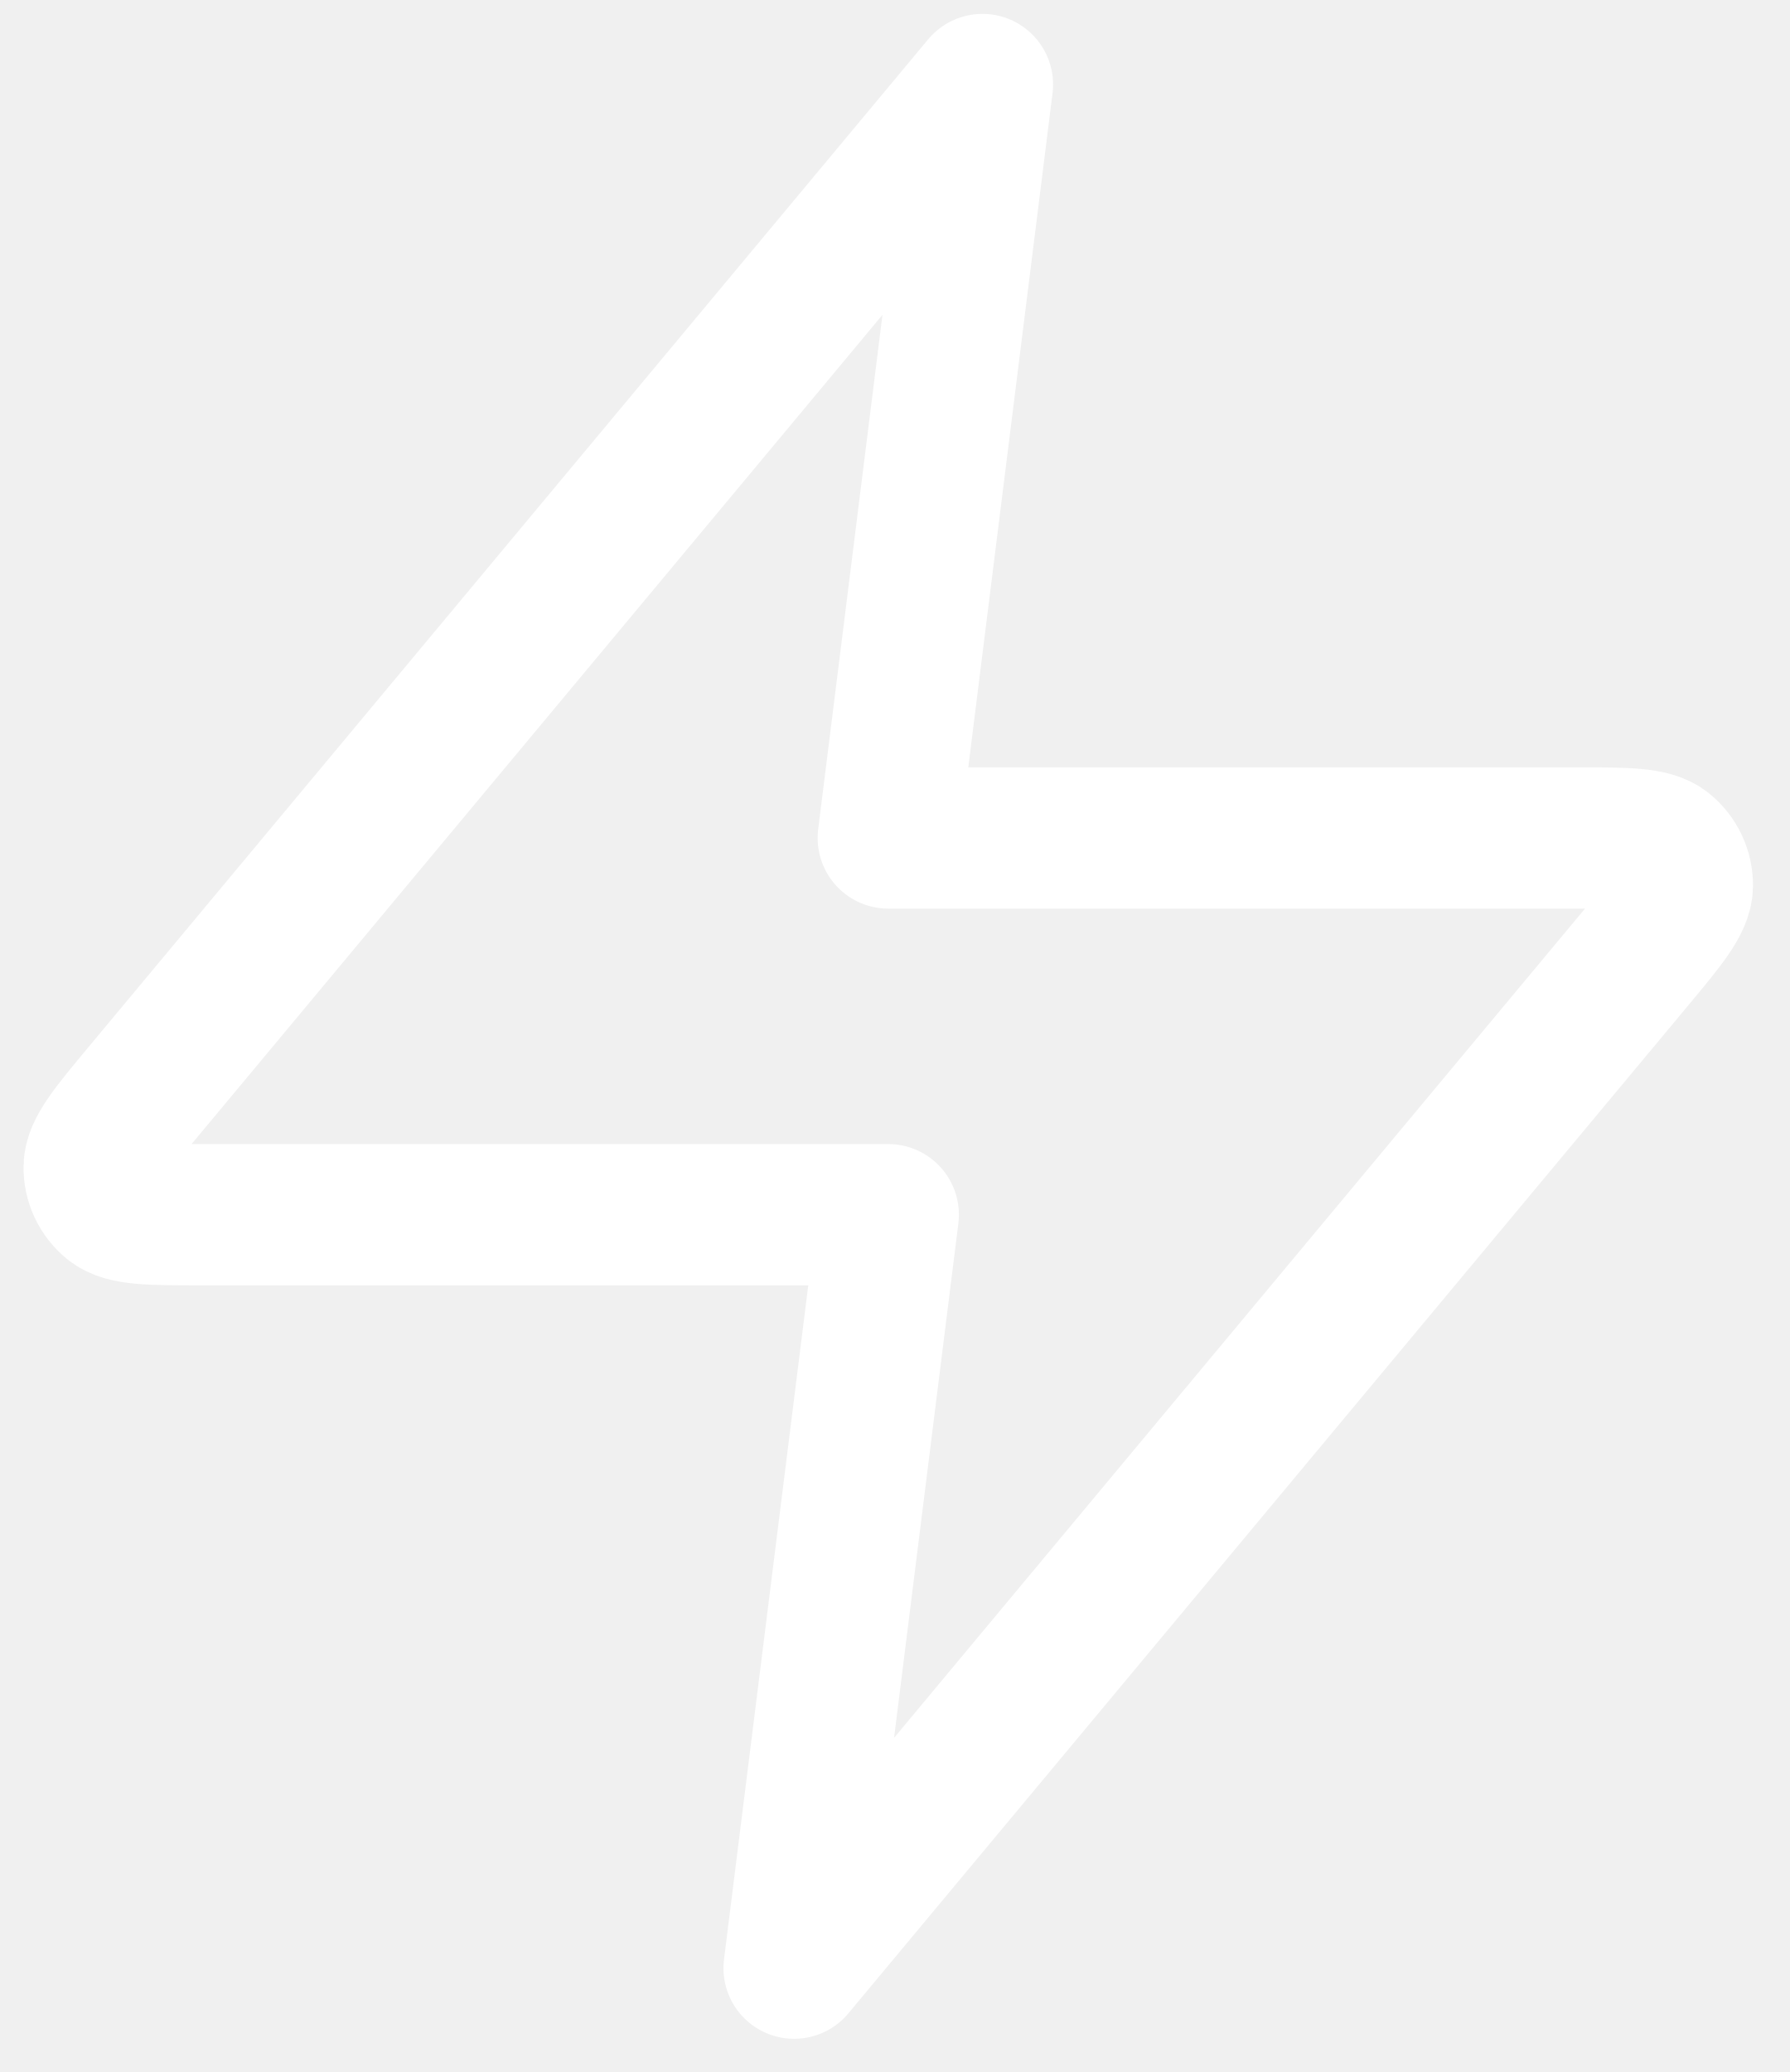
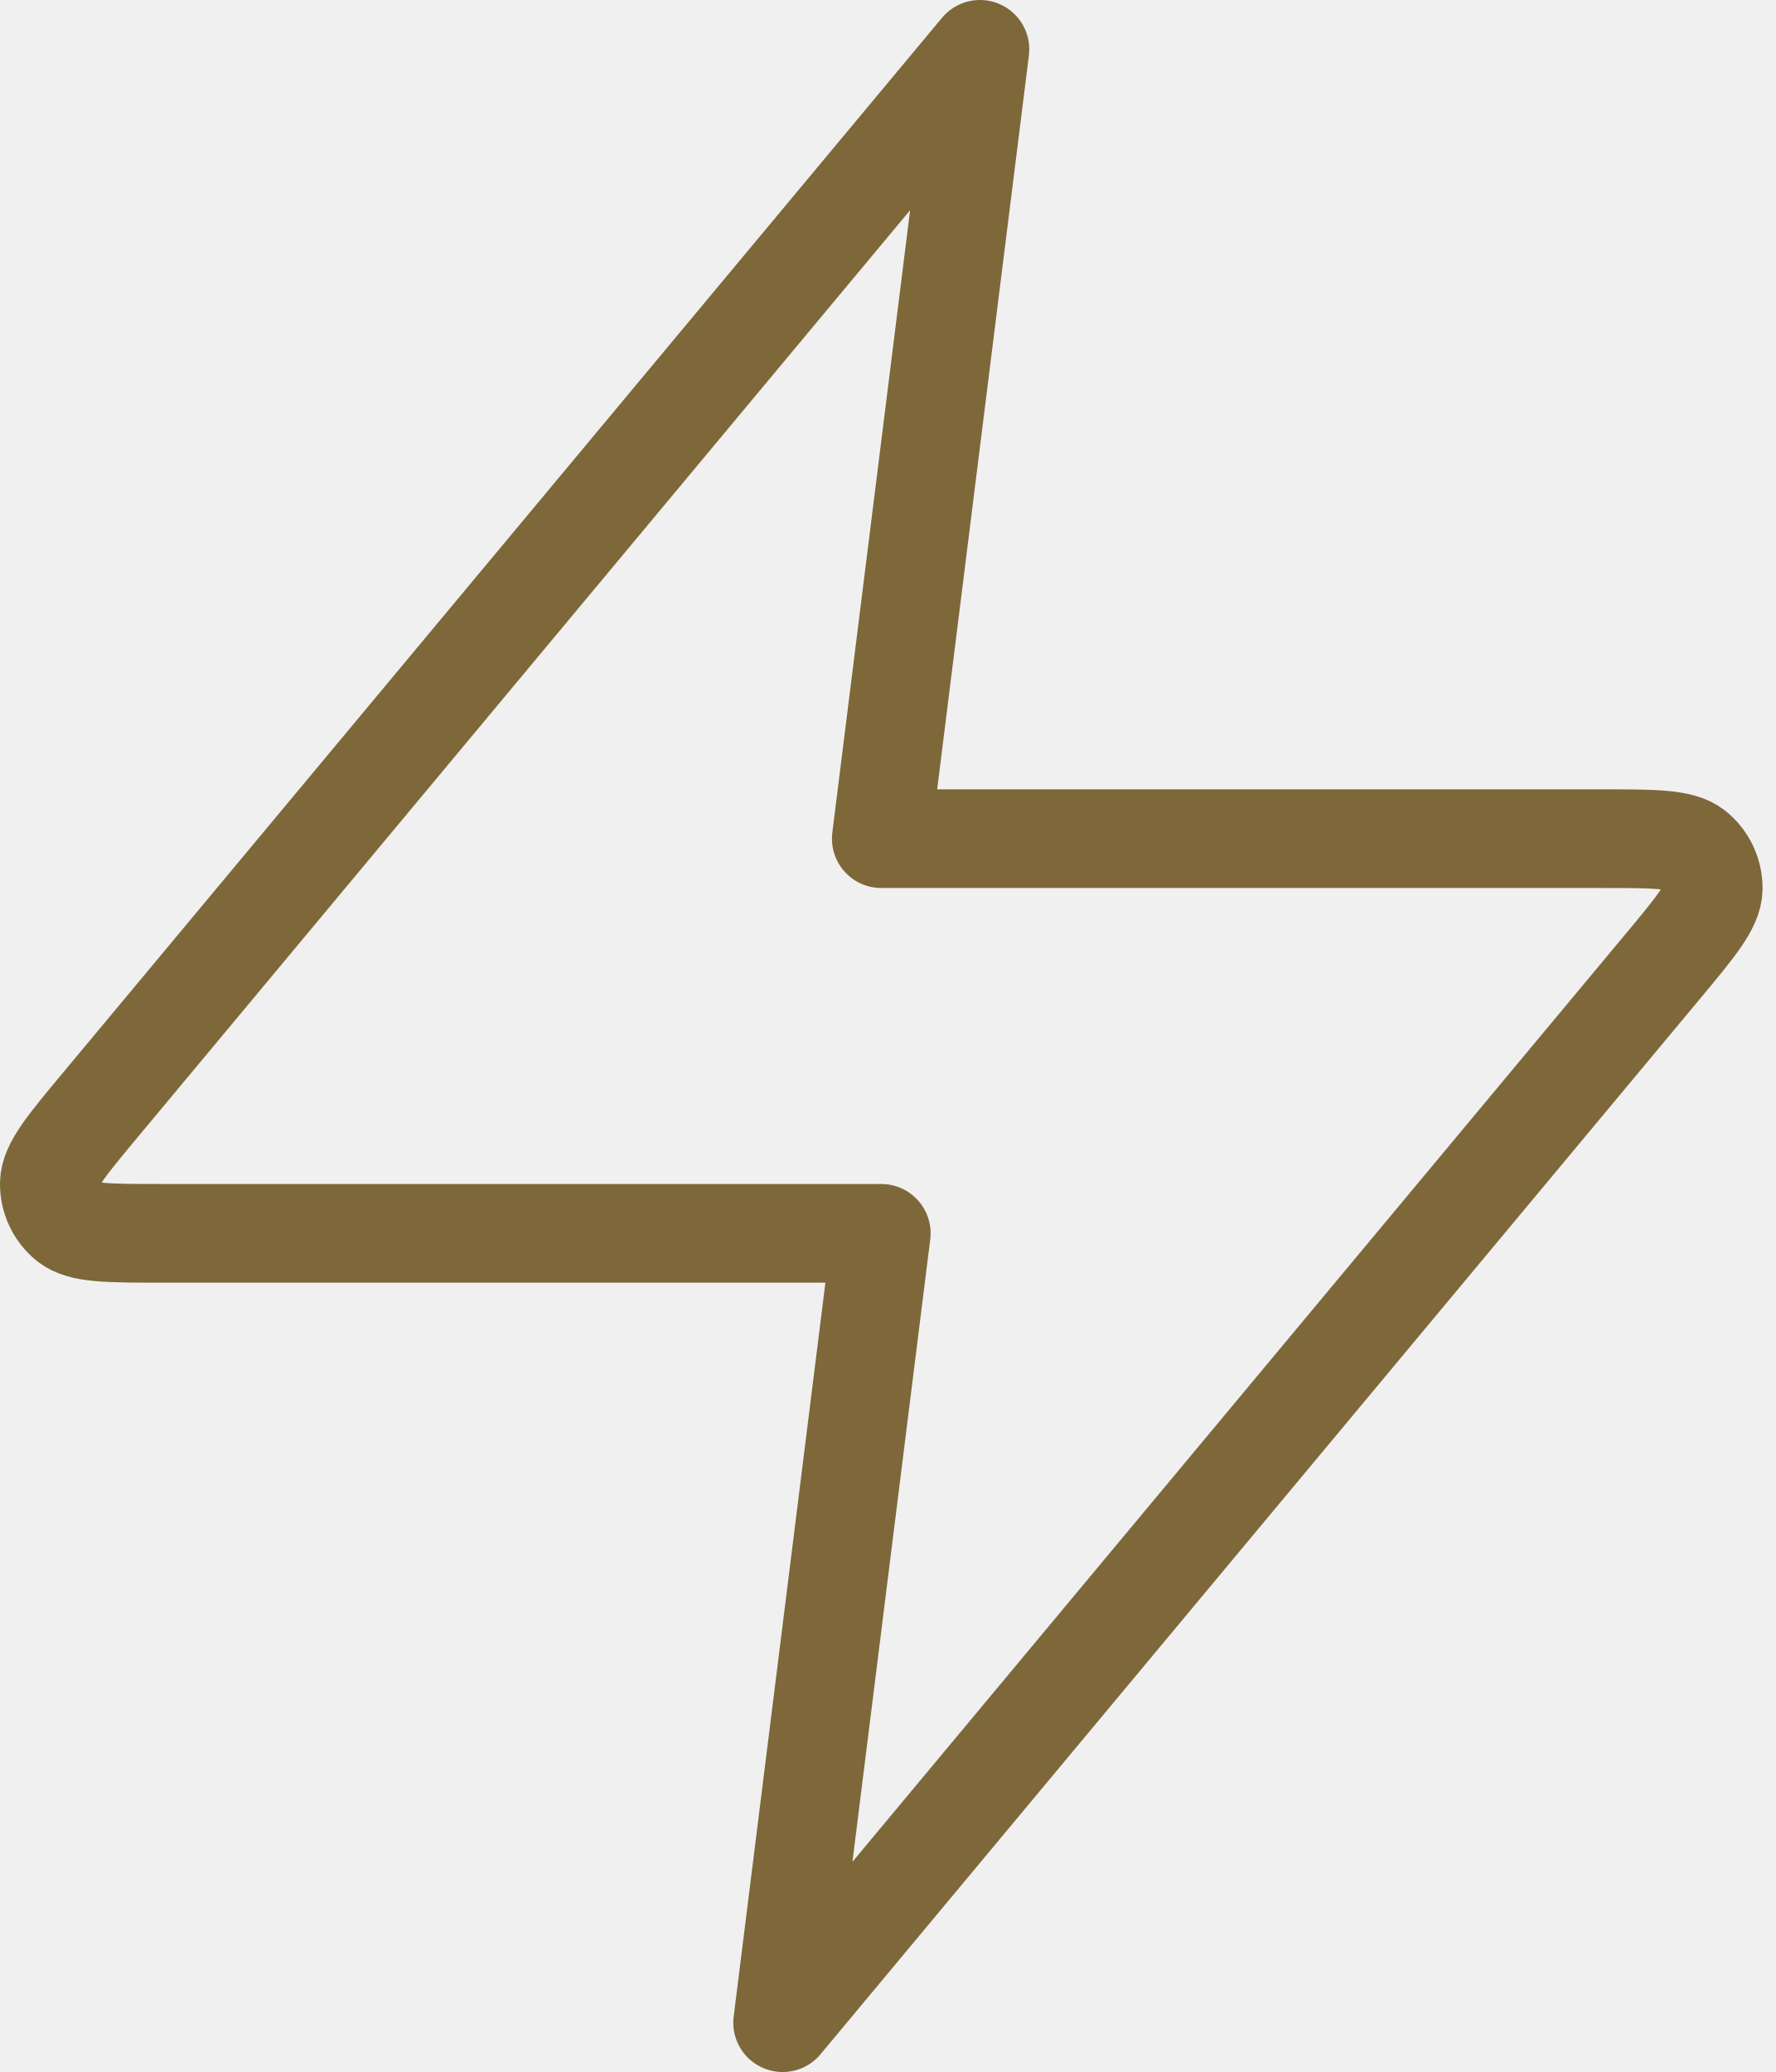
- <svg xmlns="http://www.w3.org/2000/svg" width="38" height="44" viewBox="0 0 38 44" fill="none">
-   <path d="M20.865 1.795L3.052 23.171C2.354 24.008 2.005 24.427 2 24.78C1.995 25.087 2.132 25.38 2.371 25.573C2.646 25.795 3.191 25.795 4.281 25.795H18.865L16.865 41.795L34.678 20.419C35.376 19.582 35.724 19.164 35.73 18.81C35.734 18.503 35.597 18.211 35.358 18.017C35.084 17.795 34.539 17.795 33.449 17.795H18.865L20.865 1.795Z" stroke="white" stroke-width="3" stroke-linecap="round" stroke-linejoin="round" />
+ <svg xmlns="http://www.w3.org/2000/svg" width="36" height="42" viewBox="0 0 36 42" fill="none">
+   <path d="M19.865 1L2.052 22.376C1.354 23.213 1.005 23.631 1 23.985C0.995 24.292 1.132 24.585 1.371 24.778C1.646 25 2.191 25 3.281 25H17.865L15.865 41L33.678 19.624C34.376 18.787 34.724 18.369 34.73 18.015C34.734 17.708 34.597 17.415 34.358 17.222C34.084 17 33.539 17 32.449 17H17.865L19.865 1Z" stroke="#7E6739" stroke-width="2" stroke-linecap="round" stroke-linejoin="round" />
</svg>
